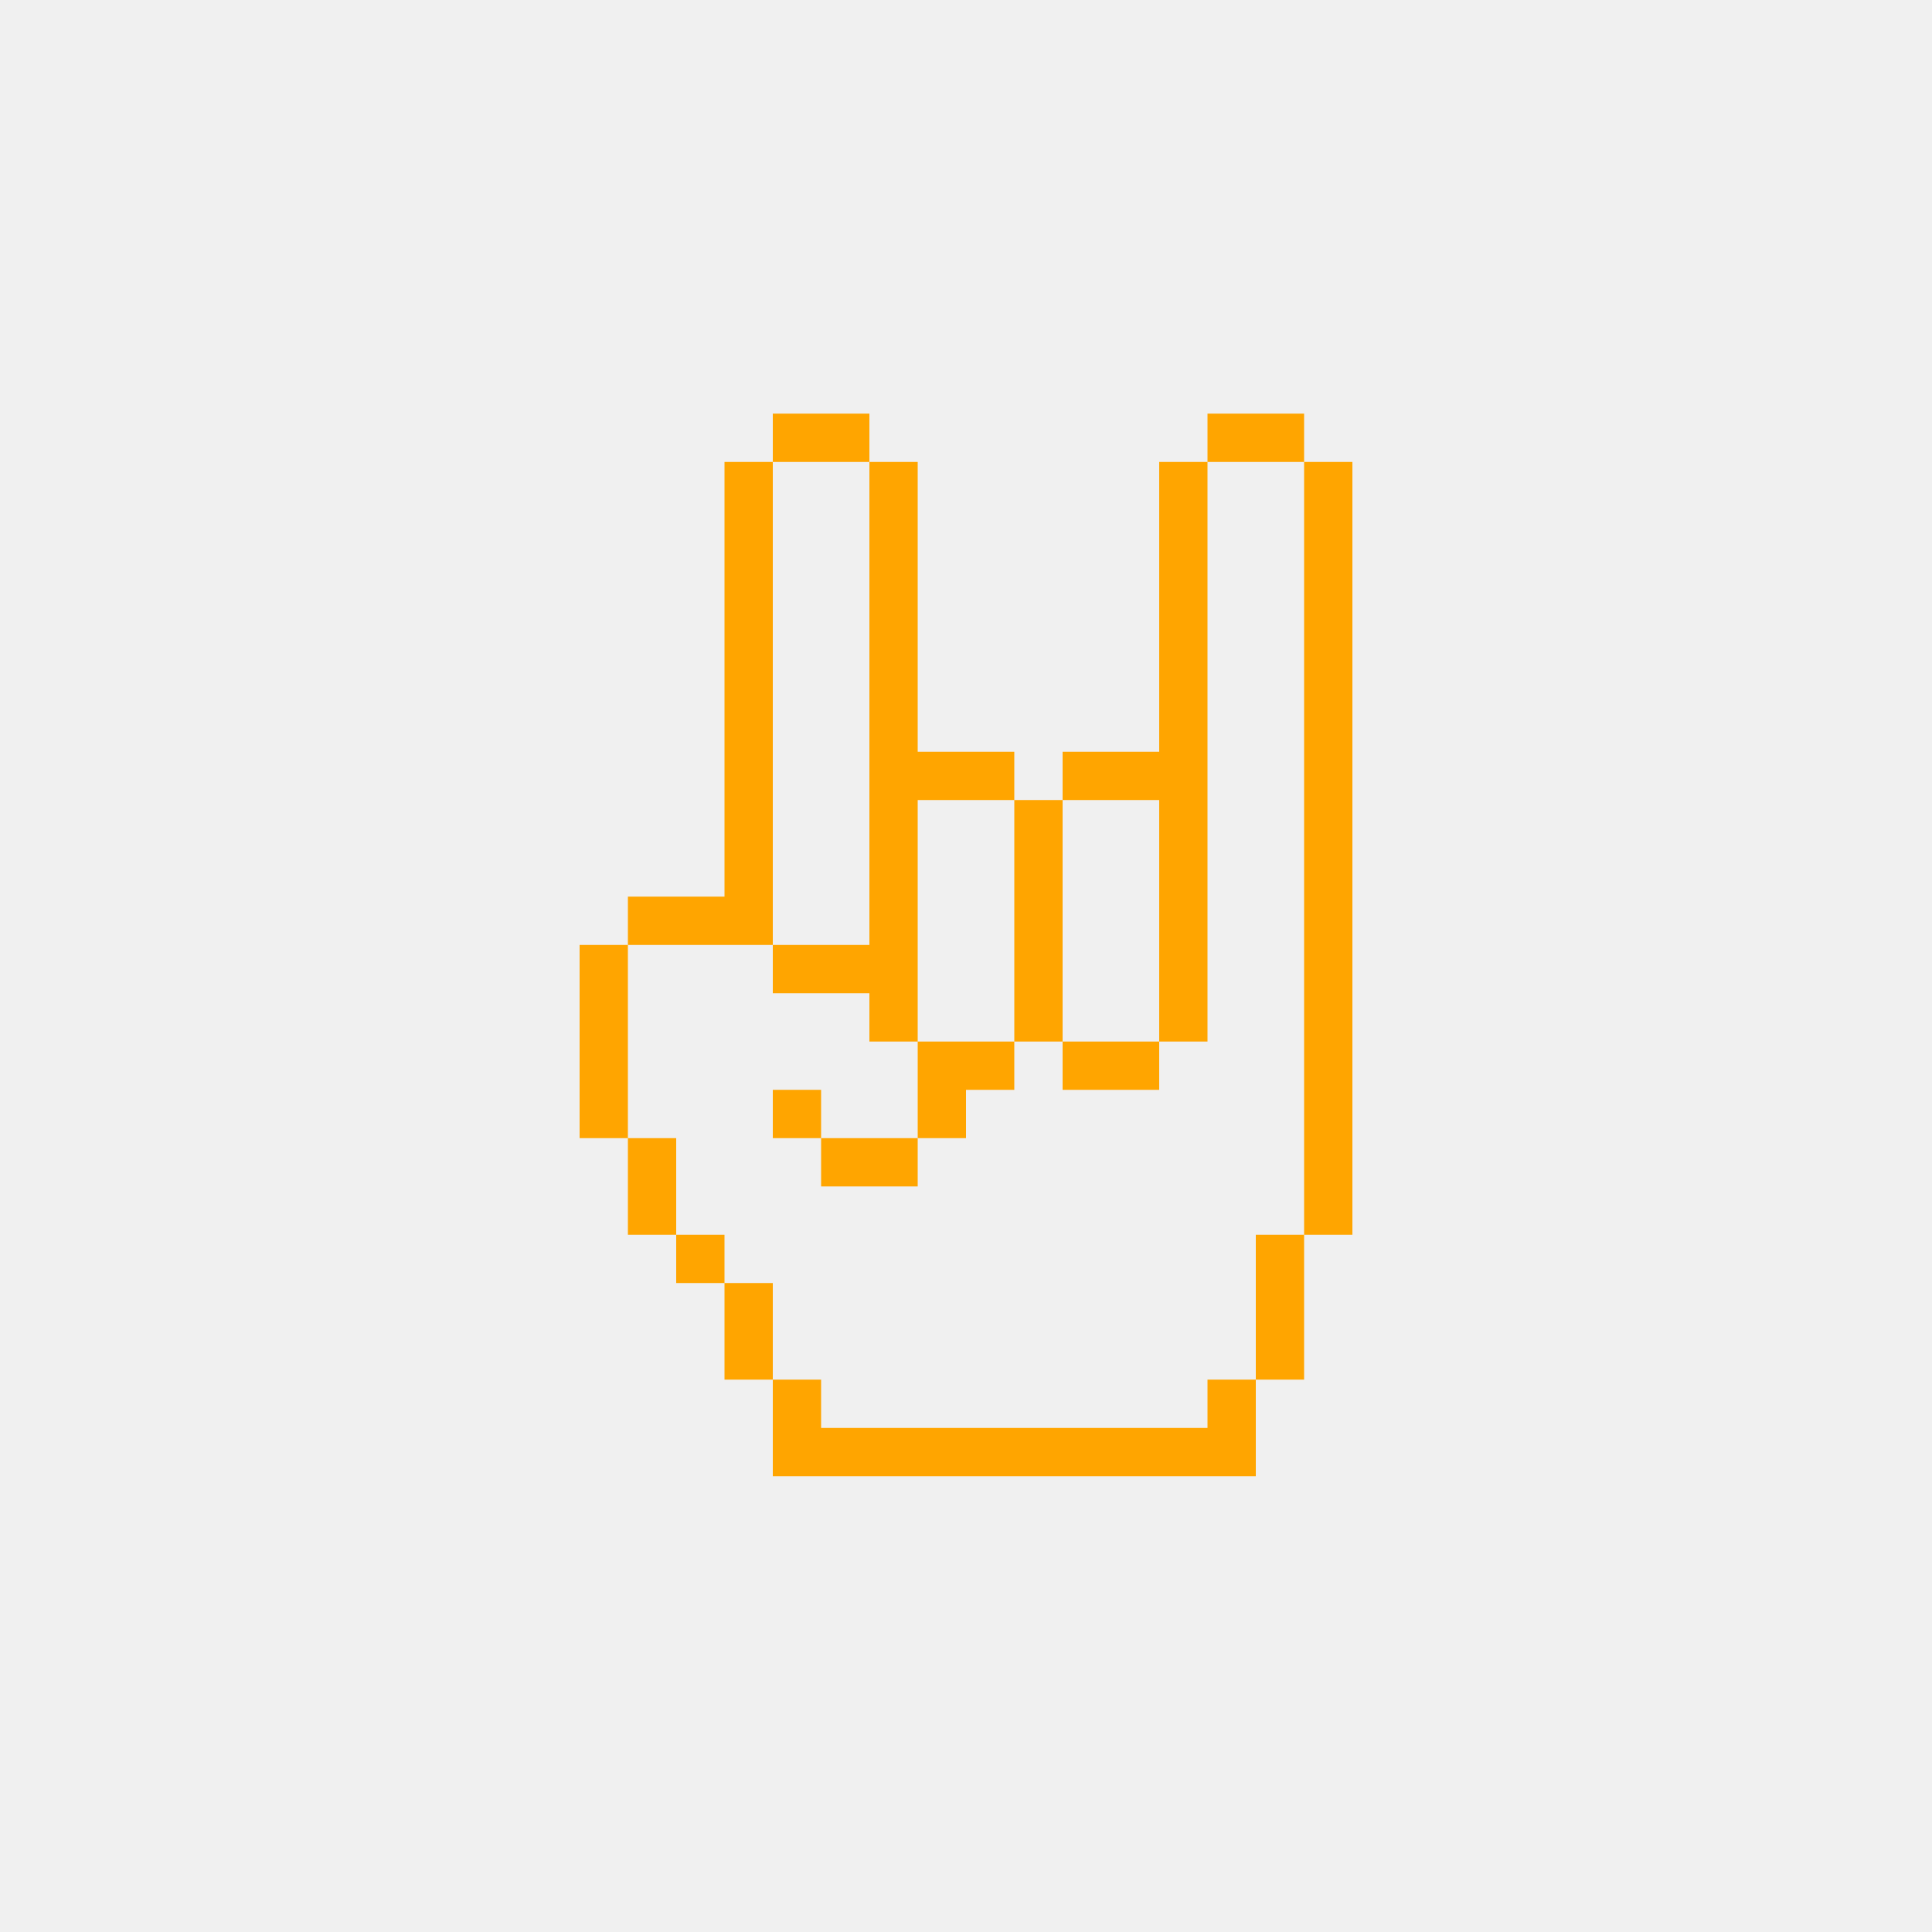
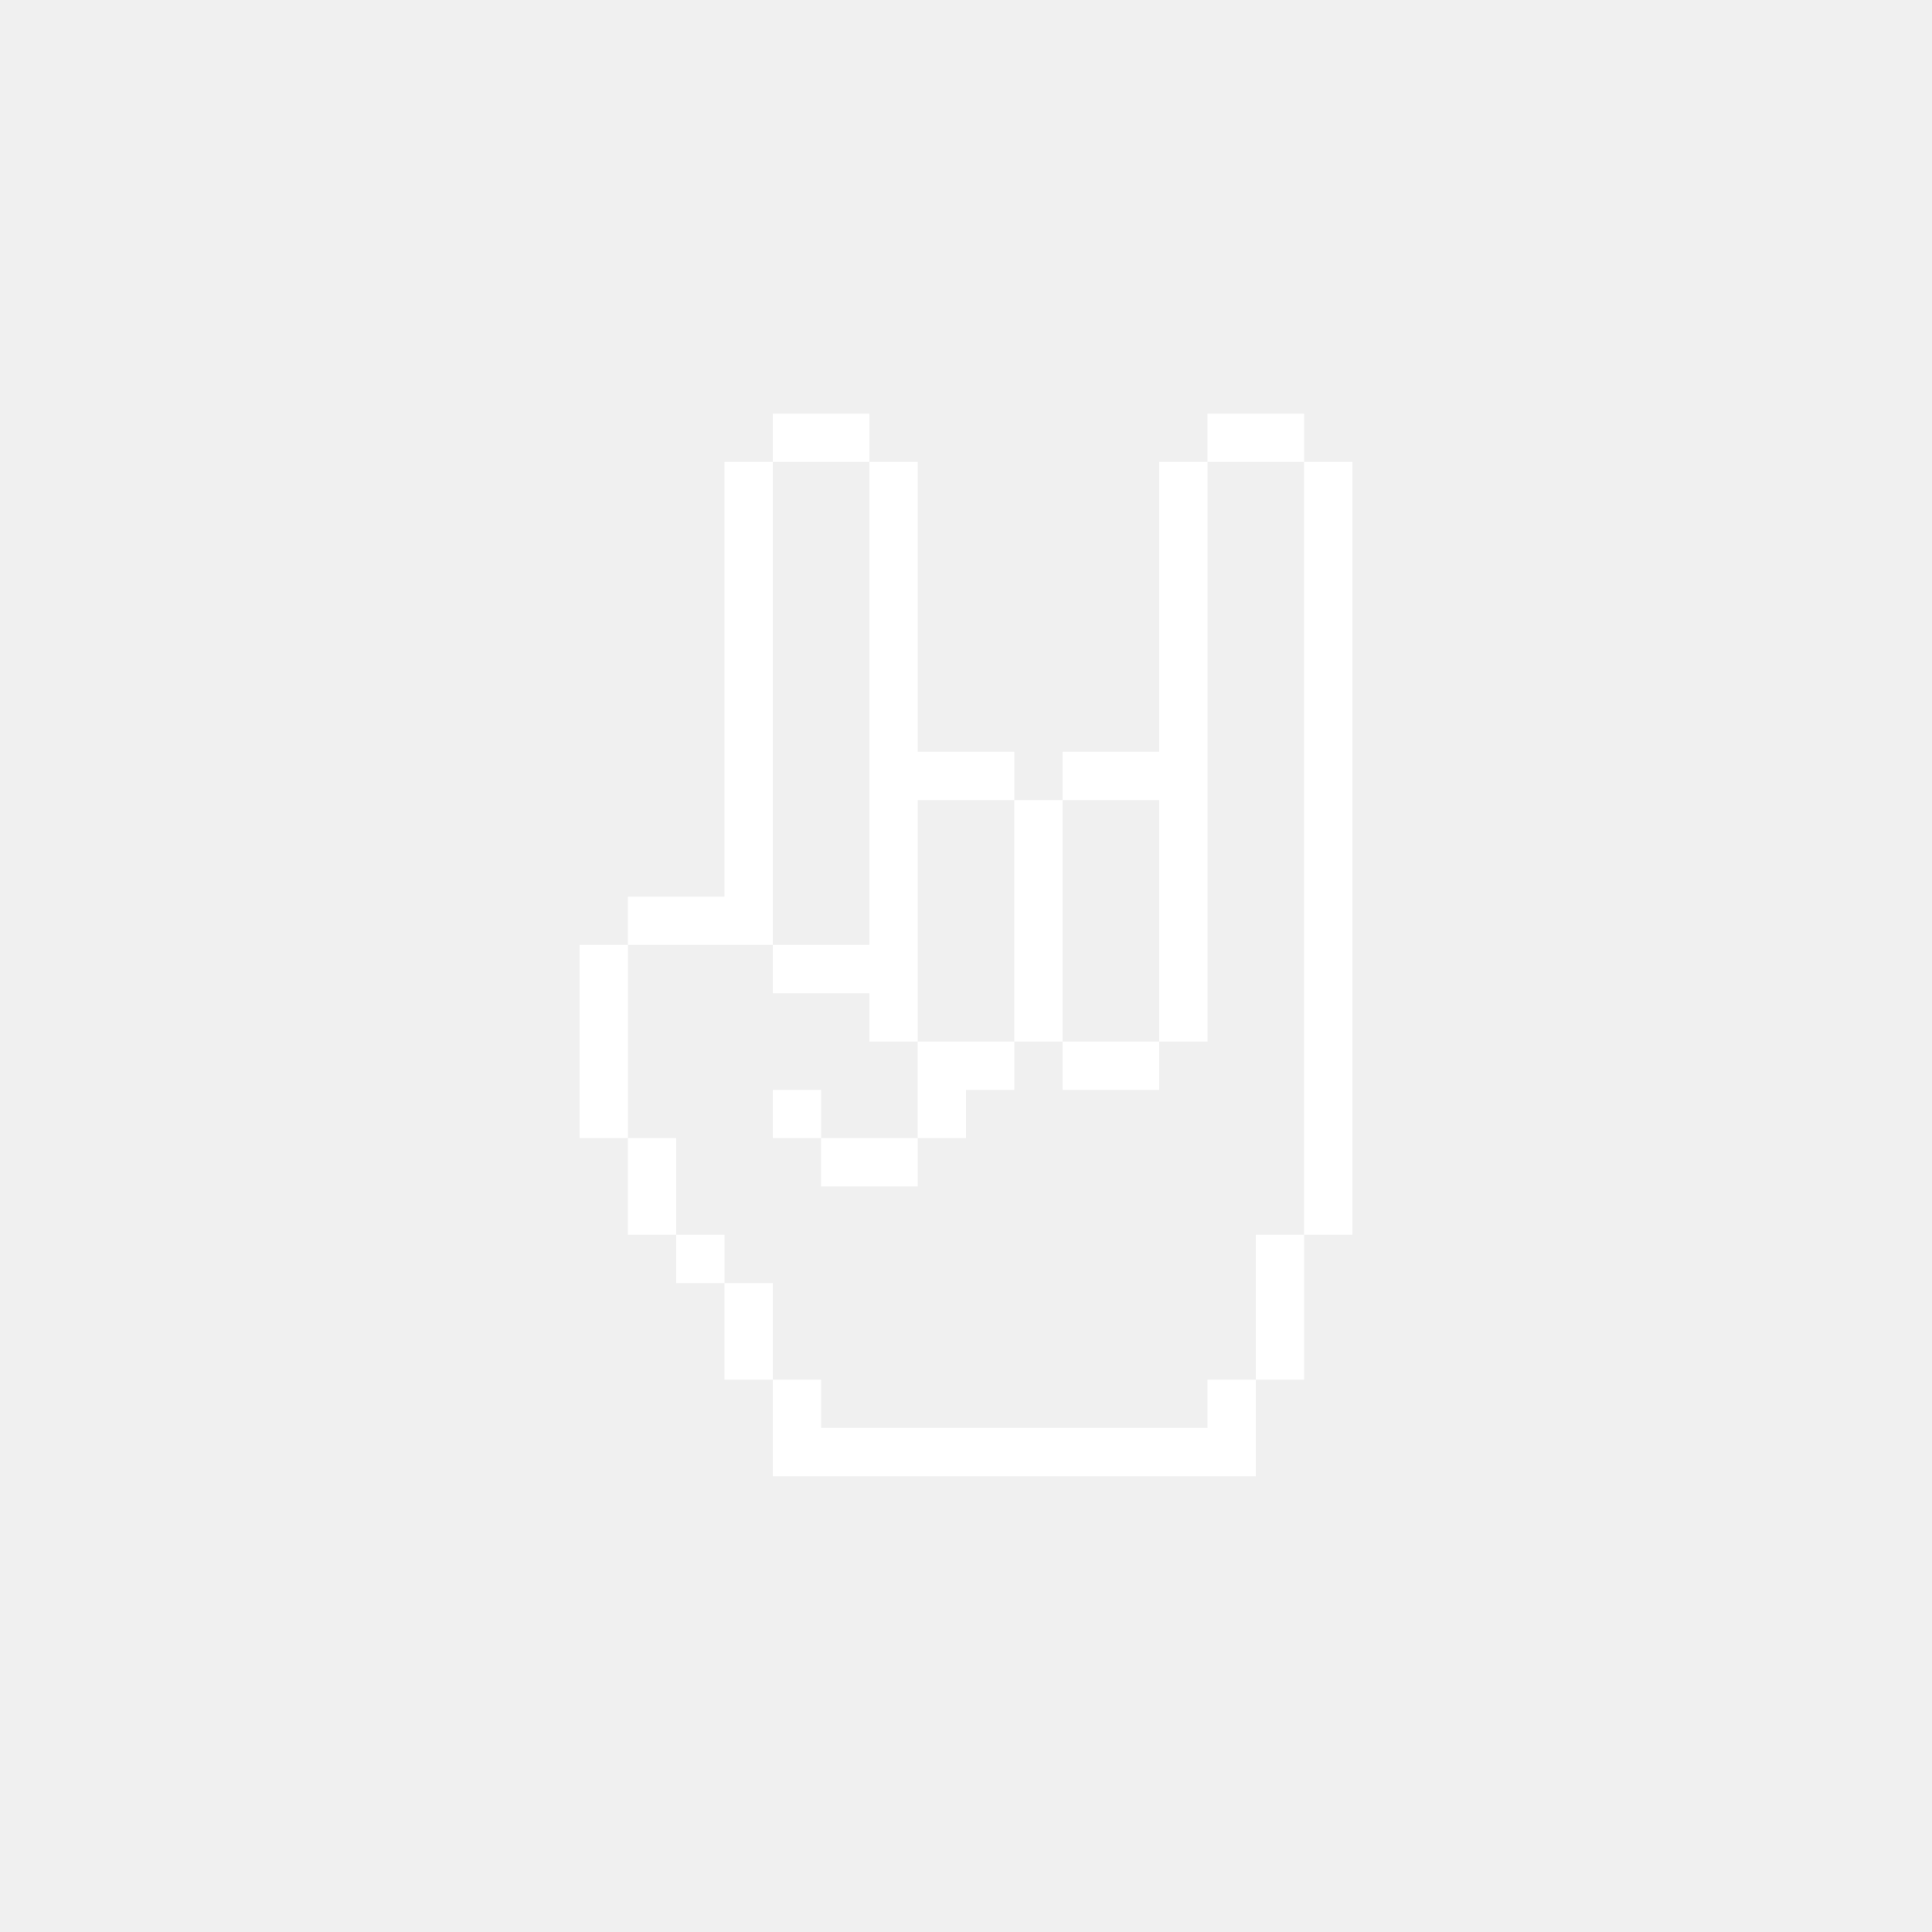
- <svg xmlns="http://www.w3.org/2000/svg" version="1.1" x="0px" y="0px" viewBox="0 0 100 100" style="enable-background:new 0 0 100 100; fill:orange" xml:space="preserve">
+ <svg xmlns="http://www.w3.org/2000/svg" version="1.1" x="0px" y="0px" viewBox="0 0 100 100" style="enable-background:new 0 0 100 100; fill:white" xml:space="preserve">
  <path class="st0" d="M47.5,41.41H45 M70,53.91h-2.5v2.5H70V53.91z M62.5,46.41H60v2.5h2.5V46.41z M62.5,48.91H60v2.5h2.5V48.91z   M62.5,51.41H60v2.5h2.5V51.41z M62.5,41.41H60v2.5h2.5V41.41z M62.5,41.41H60 M70,46.41h-2.5v2.5H70V46.41z M70,43.91h-2.5v2.5H70  V43.91z M70,41.41h-2.5v2.5H70V41.41z M70,38.91h-2.5v2.5H70V38.91z M70,36.41h-2.5v2.5H70V36.41z M70,33.91h-2.5v2.5H70V33.91z   M70,31.41h-2.5v2.5H70V31.41z M70,28.91h-2.5v2.5H70V28.91z M70,26.41h-2.5v2.5H70V26.41z M70,23.91h-2.5v2.5H70V23.91z M70,48.91  h-2.5v2.5H70V48.91z M70,51.41h-2.5v2.5H70V51.41z M70,56.41h-2.5v2.5H70V56.41z M70,58.91h-2.5v2.5H70V58.91z M70,61.41h-2.5v2.5  H70V61.41z M67.5,63.91H65v2.5h2.5V63.91z M67.5,66.41H65v2.5h2.5V66.41z M67.5,68.91H65v2.5h2.5V68.91z M65,71.41h-2.5v2.5H65  V71.41z M65,73.91h-2.5v2.5H65V73.91z M62.5,73.91H60v2.5h2.5V73.91z M60,73.91h-2.5v2.5H60V73.91z M57.5,73.91H55v2.5h2.5V73.91z   M55,73.91h-2.5v2.5H55V73.91z M52.5,73.91H50v2.5h2.5V73.91z M50,73.91h-2.5v2.5H50V73.91z M47.5,73.91H45v2.5h2.5V73.91z   M45,73.91h-2.5v2.5H45V73.91z M42.5,73.91H40v2.5h2.5V73.91z M62.5,43.91H60v2.5h2.5V43.91z M47.5,41.41H45v2.5h2.5V41.41z   M47.5,43.91H45v2.5h2.5V43.91z M47.5,46.41H45v2.5h2.5V46.41z M47.5,48.91H45v2.5h2.5V48.91z M40,41.41h-2.5 M40,41.41h-2.5v2.5H40  V41.41z M40,38.91h-2.5v2.5H40V38.91z M47.5,38.91H45v2.5h2.5V38.91z M65,21.41h-2.5v2.5H65V21.41z M50,38.91h-2.5v2.5H50V38.91z   M52.5,38.91H50v2.5h2.5V38.91z M55,41.41h-2.5v2.5H55V41.41z M55,43.91h-2.5v2.5H55V43.91z M55,46.41h-2.5v2.5H55V46.41z M55,48.91  h-2.5v2.5H55V48.91z M55,51.41h-2.5v2.5H55V51.41z M57.5,53.91H55v2.5h2.5V53.91z M60,53.91h-2.5v2.5H60V53.91z M52.5,53.91H50v2.5  h2.5V53.91z M57.5,38.91H55v2.5h2.5V38.91z M60,38.91h-2.5v2.5H60V38.91z M67.5,21.41H65v2.5h2.5V21.41z M40,43.91h-2.5v2.5H40  V43.91z M40,46.41h-2.5v2.5H40V46.41z M42.5,48.91H40v2.5h2.5V48.91z M45,48.91h-2.5v2.5H45V48.91z M47.5,51.41H45v2.5h2.5V51.41z   M50,53.91h-2.5v2.5H50V53.91z M50,56.41h-2.5v2.5H50V56.41z M47.5,58.91H45v2.5h2.5V58.91z M45,58.91h-2.5v2.5H45V58.91z   M42.5,56.41H40v2.5h2.5V56.41z M37.5,46.41H35v2.5h2.5V46.41z M35,46.41h-2.5v2.5H35V46.41z M32.5,48.91H30v2.5h2.5V48.91z   M32.5,51.41H30v2.5h2.5V51.41z M32.5,53.91H30v2.5h2.5V53.91z M32.5,56.41H30v2.5h2.5V56.41z M35,58.91h-2.5v2.5H35V58.91z   M35,61.41h-2.5v2.5H35V61.41z M37.5,63.91H35v2.5h2.5V63.91z M40,66.41h-2.5v2.5H40V66.41z M40,68.91h-2.5v2.5H40V68.91z   M42.5,71.41H40v2.5h2.5V71.41z M42.5,73.91H40v2.5h2.5V73.91z M42.5,21.41H40v2.5h2.5V21.41z M45,21.41h-2.5v2.5H45V21.41z   M47.5,23.91H45v2.5h2.5V23.91z M47.5,26.41H45v2.5h2.5V26.41z M47.5,28.91H45v2.5h2.5V28.91z M47.5,31.41H45v2.5h2.5V31.41z   M47.5,33.91H45v2.5h2.5V33.91z M47.5,38.91v-2.5H45v2.5 M40,23.91h-2.5v2.5H40V23.91z M40,26.41h-2.5v2.5H40V26.41z M40,28.91h-2.5  v2.5H40V28.91z M40,31.41h-2.5v2.5H40V31.41z M40,33.91h-2.5v2.5H40V33.91z M40,38.91v-2.5h-2.5v2.5 M62.5,28.91H60v2.5h2.5V28.91z   M62.5,26.41H60v2.5h2.5V26.41z M62.5,23.91H60v2.5h2.5V23.91z M62.5,31.41H60v2.5h2.5V31.41z M62.5,33.91H60v2.5h2.5V33.91z   M62.5,36.41H60v2.5h2.5V36.41z M62.5,38.91H60v2.5h2.5V38.91z" />
</svg>
